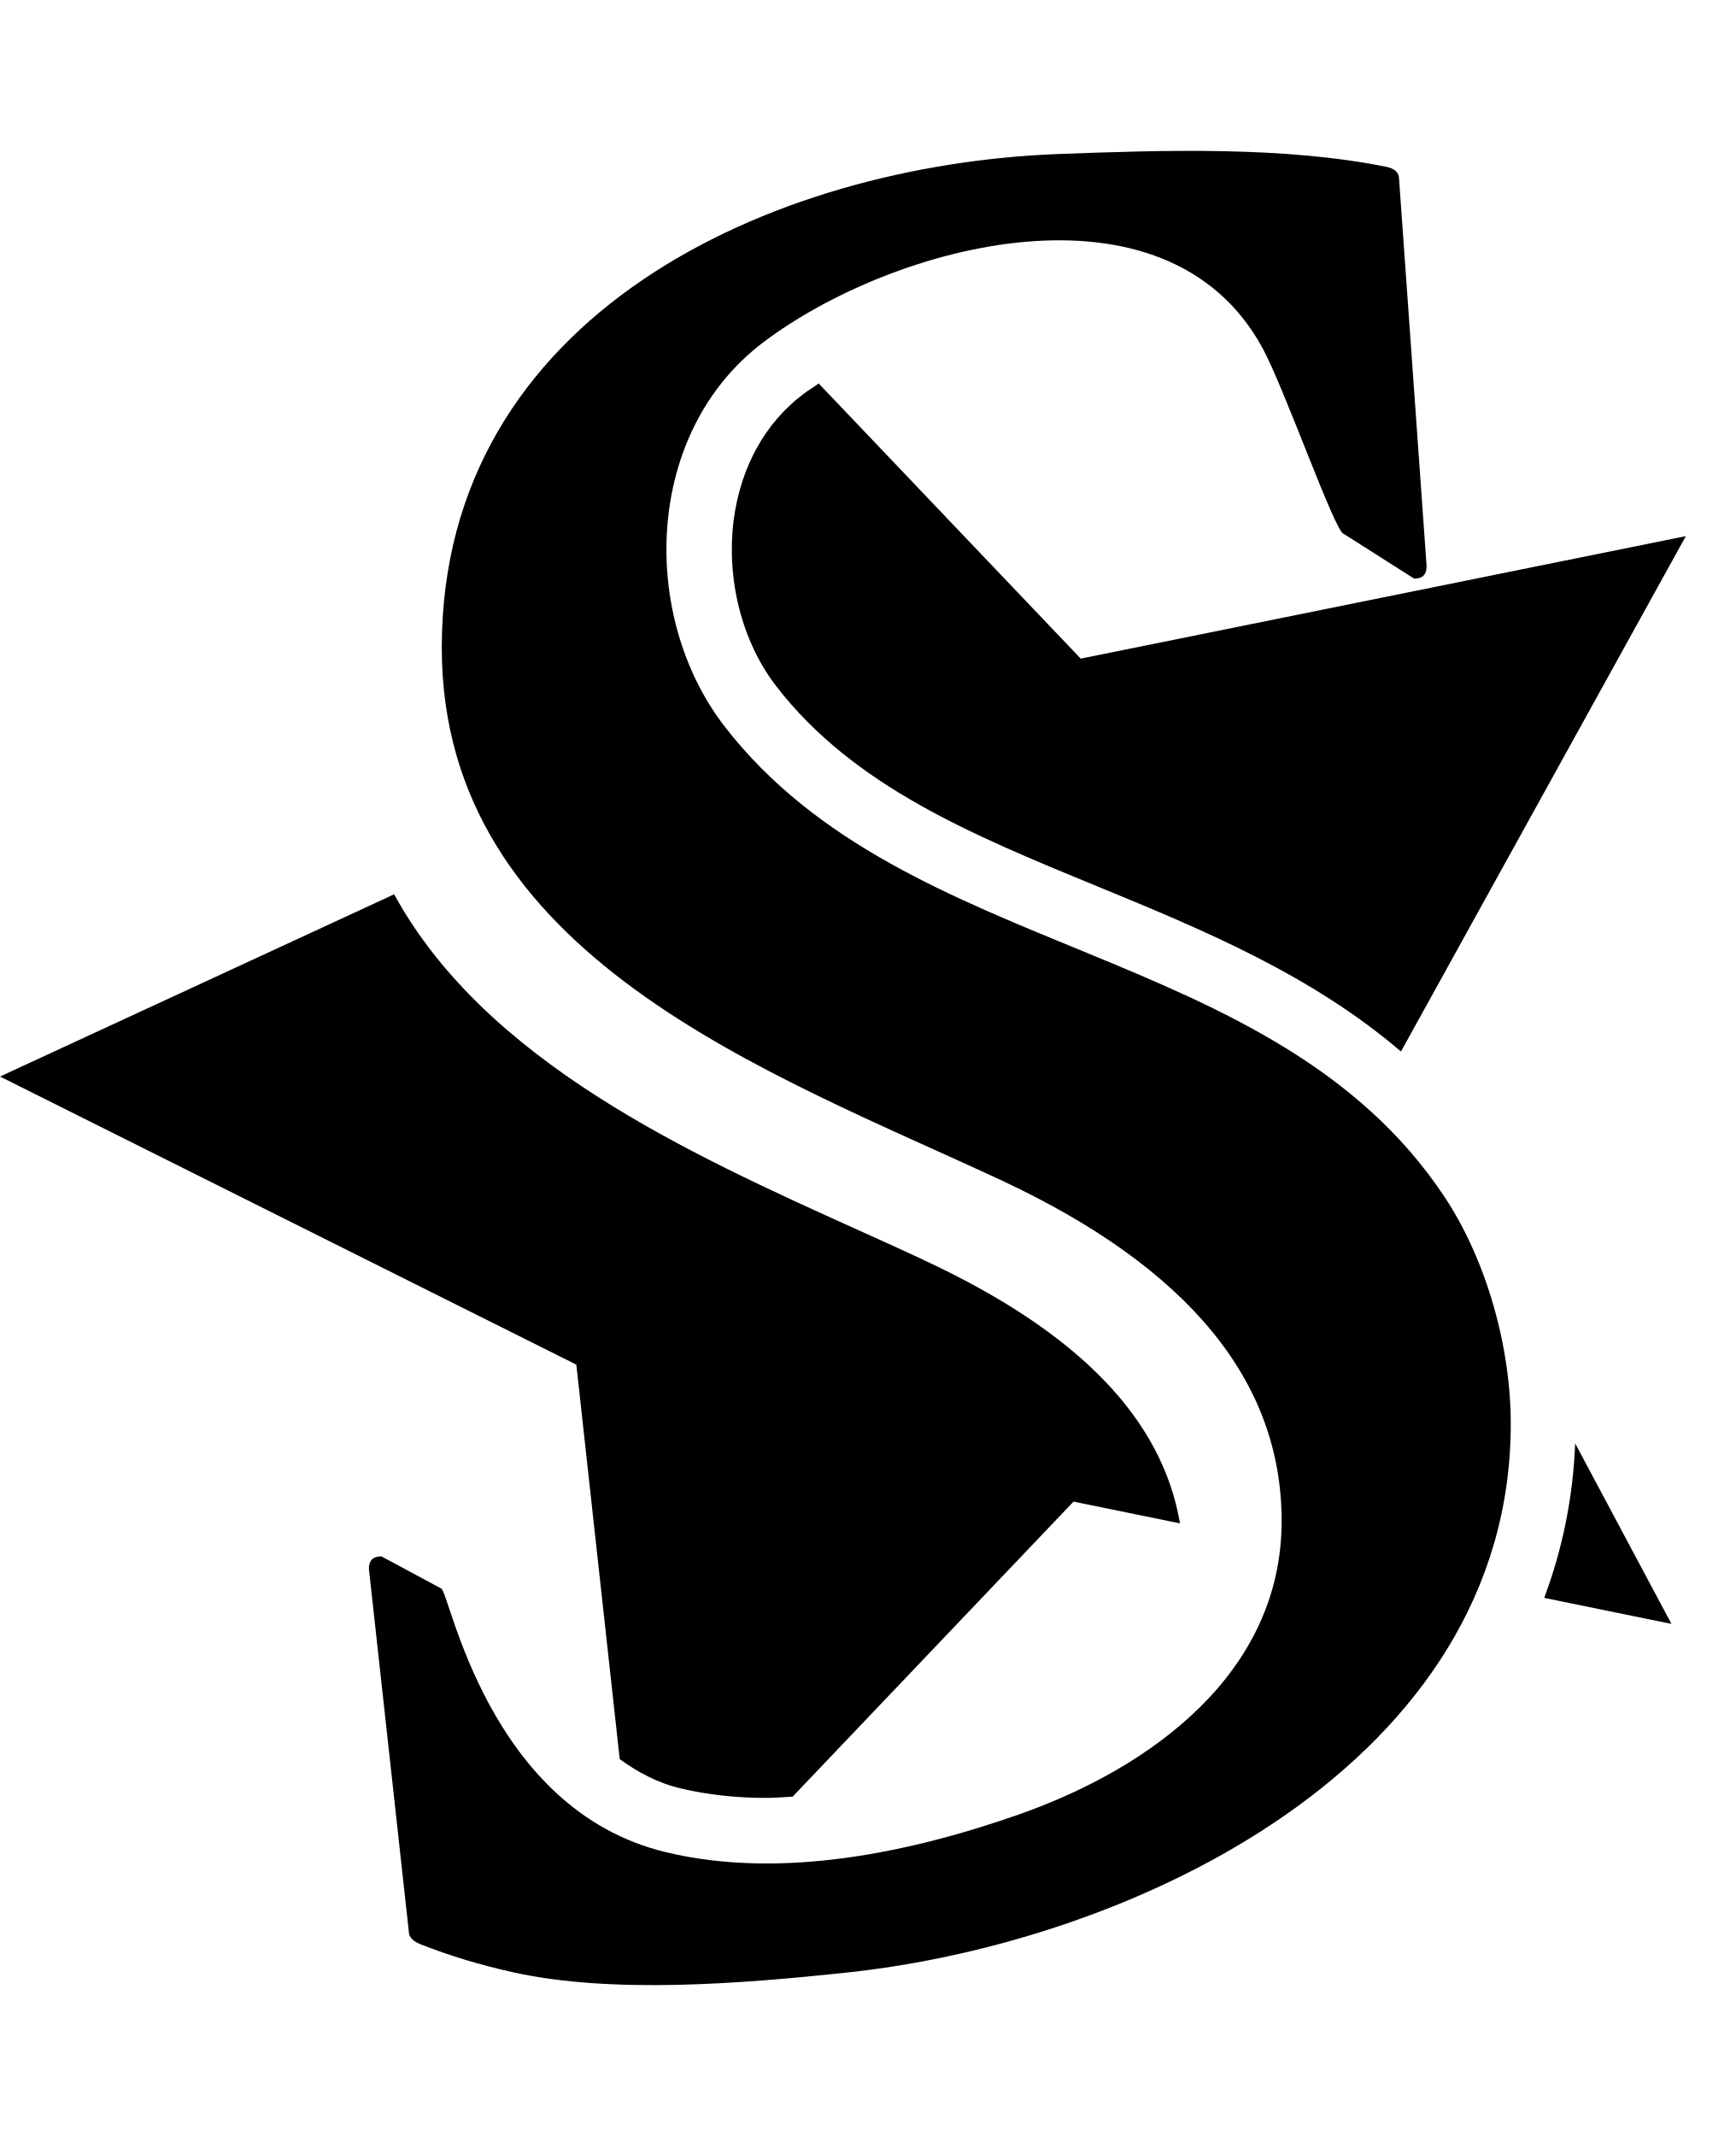
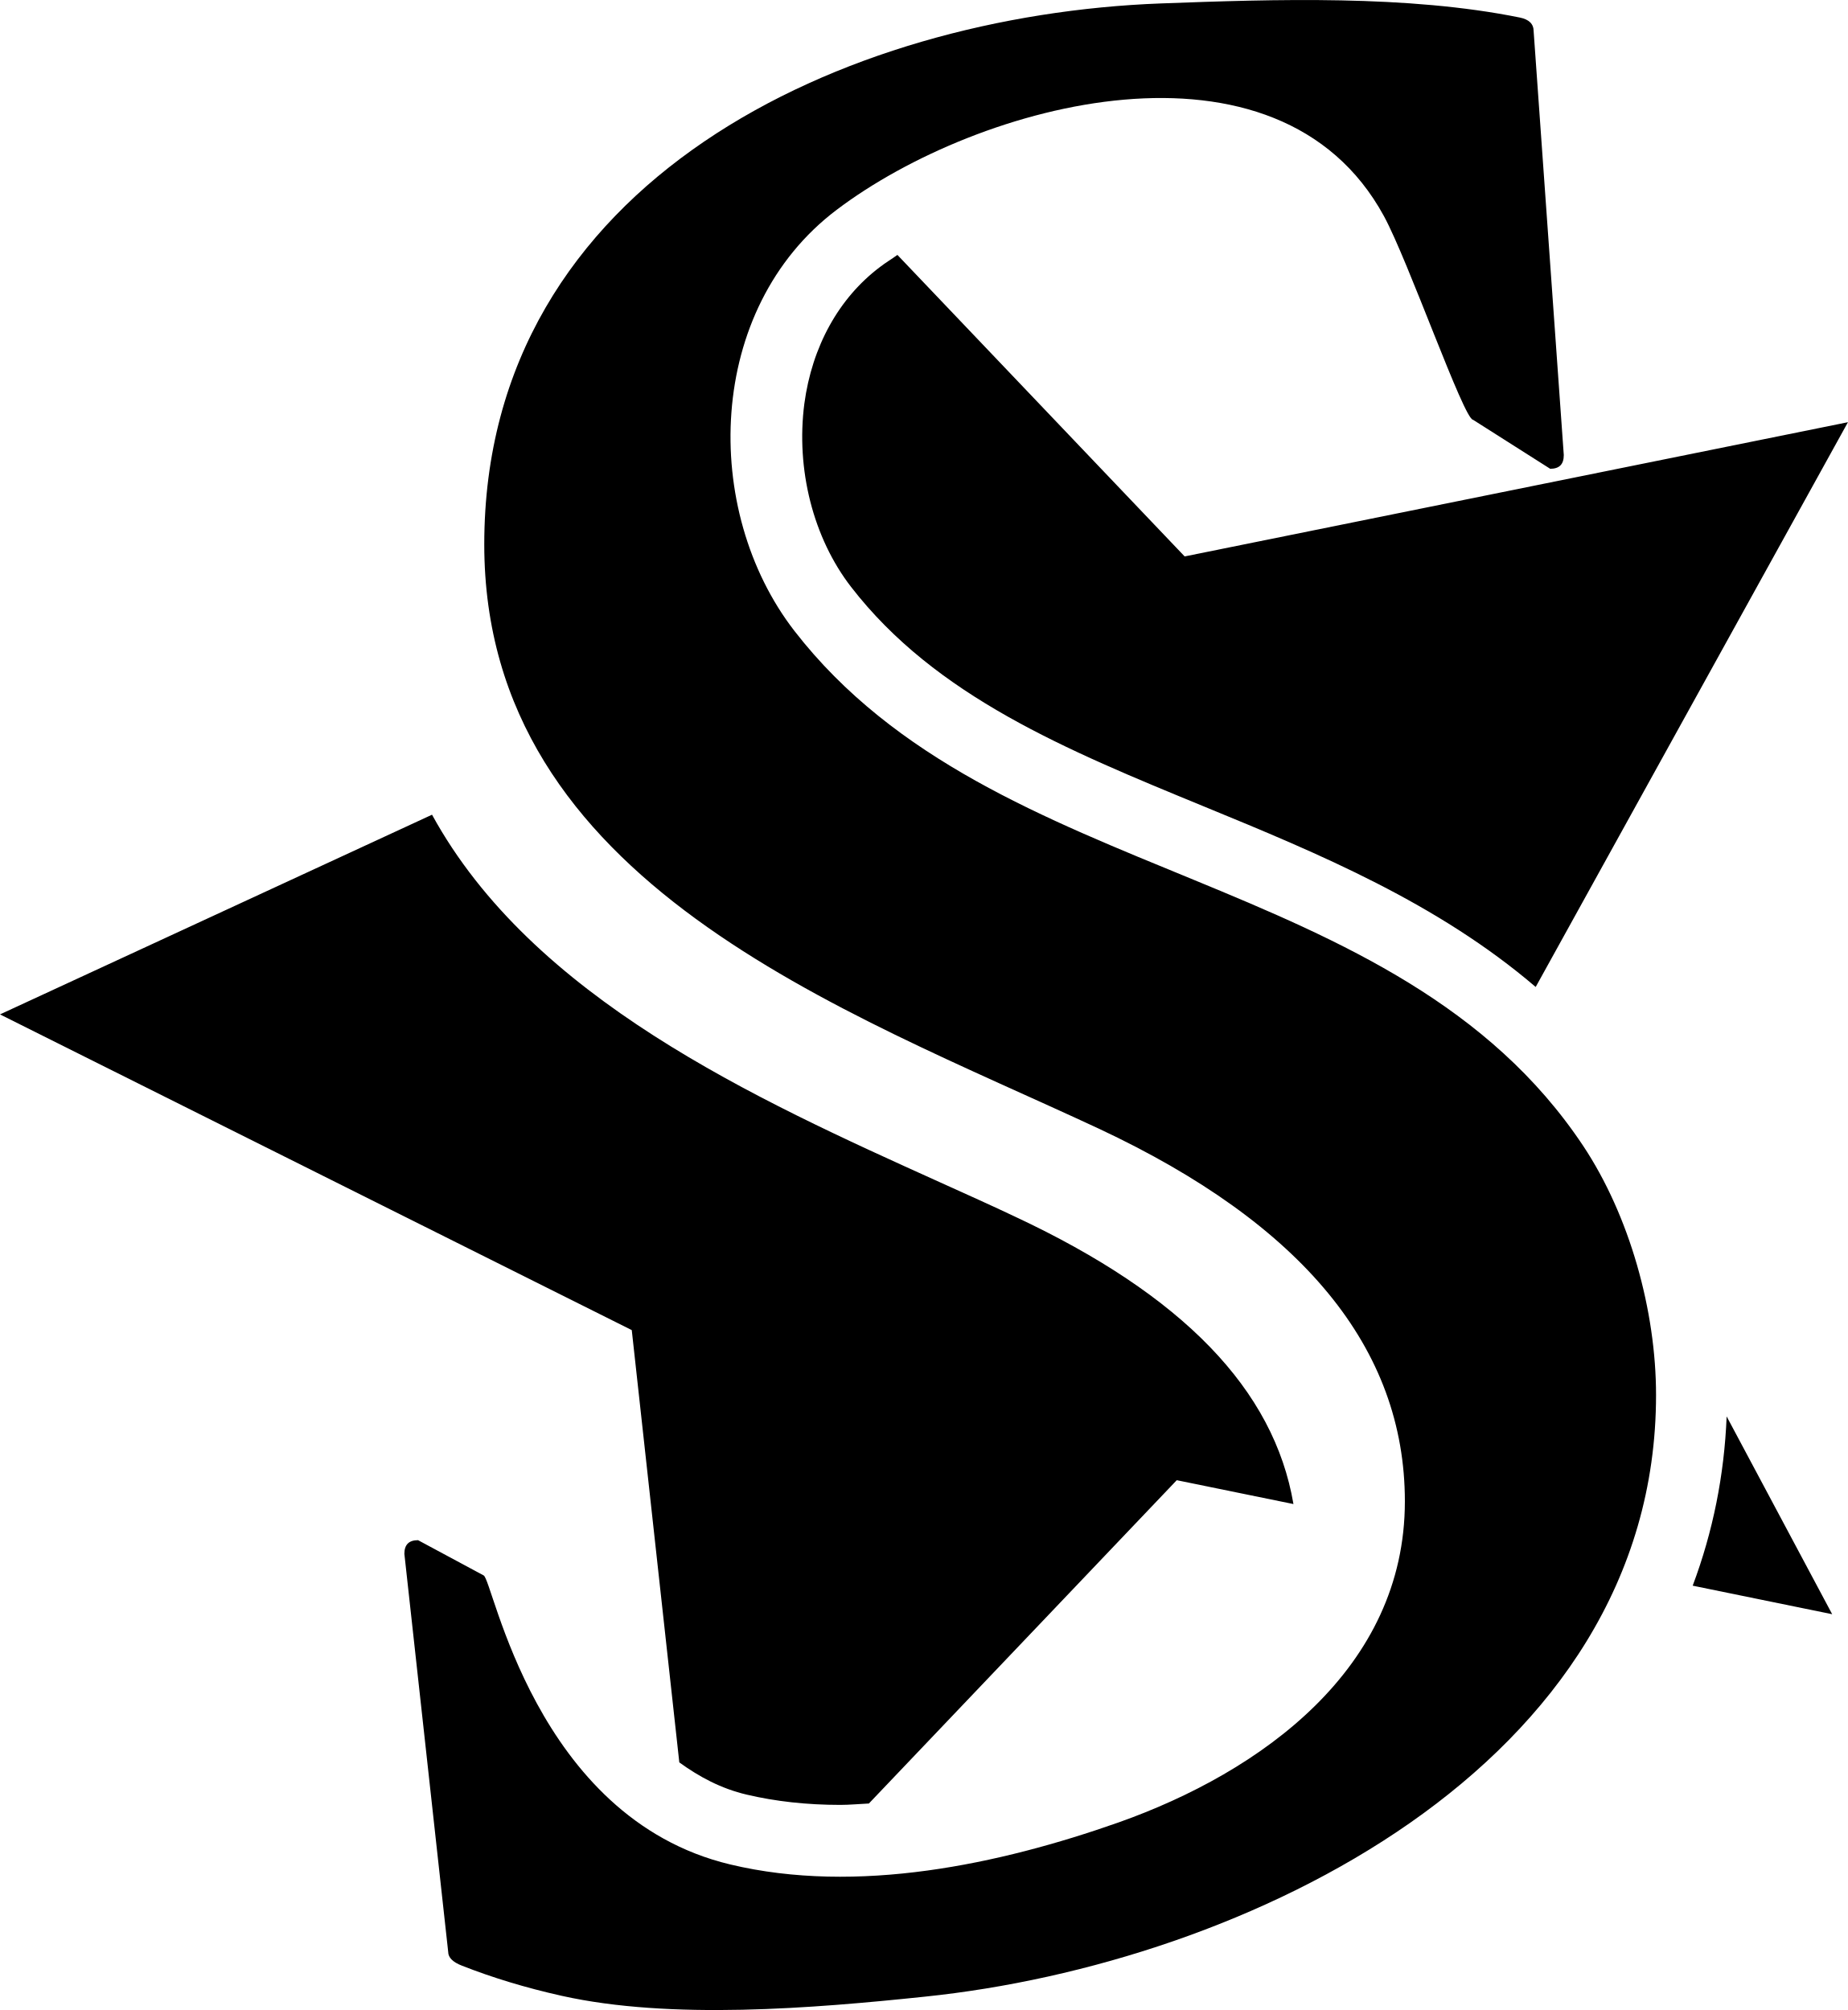
- <svg xmlns="http://www.w3.org/2000/svg" version="1.1" width="26" height="32" viewBox="0 0 26 32">
-   <path fill="#000000" d="M21.186 8.669c0.127 0 0.188-0.060 0.188-0.188l-0.412-5.793c0-0.102-0.063-0.162-0.188-0.188-1.534-0.311-3.349-0.251-4.909-0.193-4.312 0.162-9.246 2.407-9.246 7.395 0 4.63 4.912 6.361 8.4 7.988 2.788 1.306 4.183 3.003 4.183 5.096 0 2.284-1.963 3.698-3.914 4.389-1.629 0.574-3.574 0.989-5.308 0.574-2.679-0.64-3.244-3.914-3.371-3.952l-0.895-0.481c-0.127 0-0.187 0.063-0.187 0.187l0.599 5.442c0 0.076 0.063 0.14 0.188 0.188 0.412 0.162 0.865 0.301 1.363 0.412 1.491 0.333 3.444 0.171 4.96 0.012 4.367-0.45 9.998-3.146 9.998-8.226 0-1.151-0.361-2.451-0.998-3.409-2.56-3.843-8.042-3.504-10.779-7.037-1.274-1.646-1.214-4.402 0.577-5.756 1.948-1.474 6.035-2.572 7.481 0.086 0.333 0.612 1.094 2.784 1.218 2.784l1.053 0.669zM9.285 26.354c0.266 0.193 0.567 0.358 0.923 0.441 0.39 0.092 0.818 0.14 1.278 0.14 0.123 0 0.26-0.013 0.39-0.019l4.208-4.42 1.595 0.326c-0.266-1.566-1.516-2.857-3.799-3.926-0.326-0.155-0.666-0.307-1.024-0.469-2.556-1.154-5.578-2.524-6.951-5.029l-5.905 2.73 8.635 4.316 0.65 5.911zM12.266 5.745c-0.080 0.058-0.165 0.108-0.238 0.165-0.564 0.425-0.929 1.088-1.034 1.868-0.117 0.898 0.121 1.836 0.638 2.505 1.157 1.497 2.943 2.229 4.833 3.006 1.576 0.647 3.186 1.319 4.525 2.464l4.268-7.721-9.066 1.835-3.926-4.122zM25.042 24.328l-1.906-0.39c0.276-0.736 0.432-1.509 0.464-2.314l1.443 2.705z" />
+ <svg xmlns="http://www.w3.org/2000/svg" version="1.1" width="25.258" height="27.479" viewBox="0 0 25.258 27.479" id="svg6">
+   <defs id="defs10" />
+   <path fill="#000000" d="m 21.186,6.409 c 0.127,0 0.188,-0.06 0.188,-0.188 L 20.962,0.428 c 0,-0.102 -0.063,-0.162 -0.188,-0.188 -1.534,-0.311 -3.349,-0.251 -4.909,-0.193 -4.312,0.162 -9.246,2.407 -9.246,7.395 0,4.63 4.912,6.361 8.4,7.988 2.788,1.306 4.183,3.003 4.183,5.096 0,2.284 -1.963,3.698 -3.914,4.389 -1.629,0.574 -3.574,0.989 -5.308,0.574 -2.679,-0.64 -3.244,-3.914 -3.371,-3.952 l -0.895,-0.481 c -0.127,0 -0.187,0.063 -0.187,0.187 l 0.599,5.442 c 0,0.076 0.063,0.14 0.188,0.188 0.412,0.162 0.865,0.301 1.363,0.412 1.491,0.333 3.444,0.171 4.96,0.012 4.367,-0.45 9.998,-3.146 9.998,-8.226 0,-1.151 -0.361,-2.451 -0.998,-3.409 -2.56,-3.843 -8.042,-3.504 -10.779,-7.037 -1.274,-1.646 -1.214,-4.402 0.577,-5.756 1.948,-1.474 6.035,-2.572 7.481,0.086 0.333,0.612 1.094,2.784 1.218,2.784 l 1.053,0.669 z m -11.901,17.685 c 0.266,0.193 0.567,0.358 0.923,0.441 0.39,0.092 0.818,0.14 1.278,0.14 0.123,0 0.26,-0.013 0.39,-0.019 l 4.208,-4.42 1.595,0.326 c -0.266,-1.566 -1.516,-2.857 -3.799,-3.926 -0.326,-0.155 -0.666,-0.307 -1.024,-0.469 -2.556,-1.154 -5.578,-2.524 -6.951,-5.029 l -5.905,2.73 8.635,4.316 0.65,5.911 z m 2.981,-20.609 c -0.08,0.058 -0.165,0.108 -0.238,0.165 -0.564,0.425 -0.929,1.088 -1.034,1.868 -0.117,0.898 0.121,1.836 0.638,2.505 1.157,1.497 2.943,2.229 4.833,3.006 1.576,0.647 3.186,1.319 4.525,2.464 l 4.268,-7.721 -9.066,1.835 z m 12.776,18.583 -1.906,-0.39 c 0.276,-0.736 0.432,-1.509 0.464,-2.314 l 1.443,2.705 z" id="path4" />
</svg>
